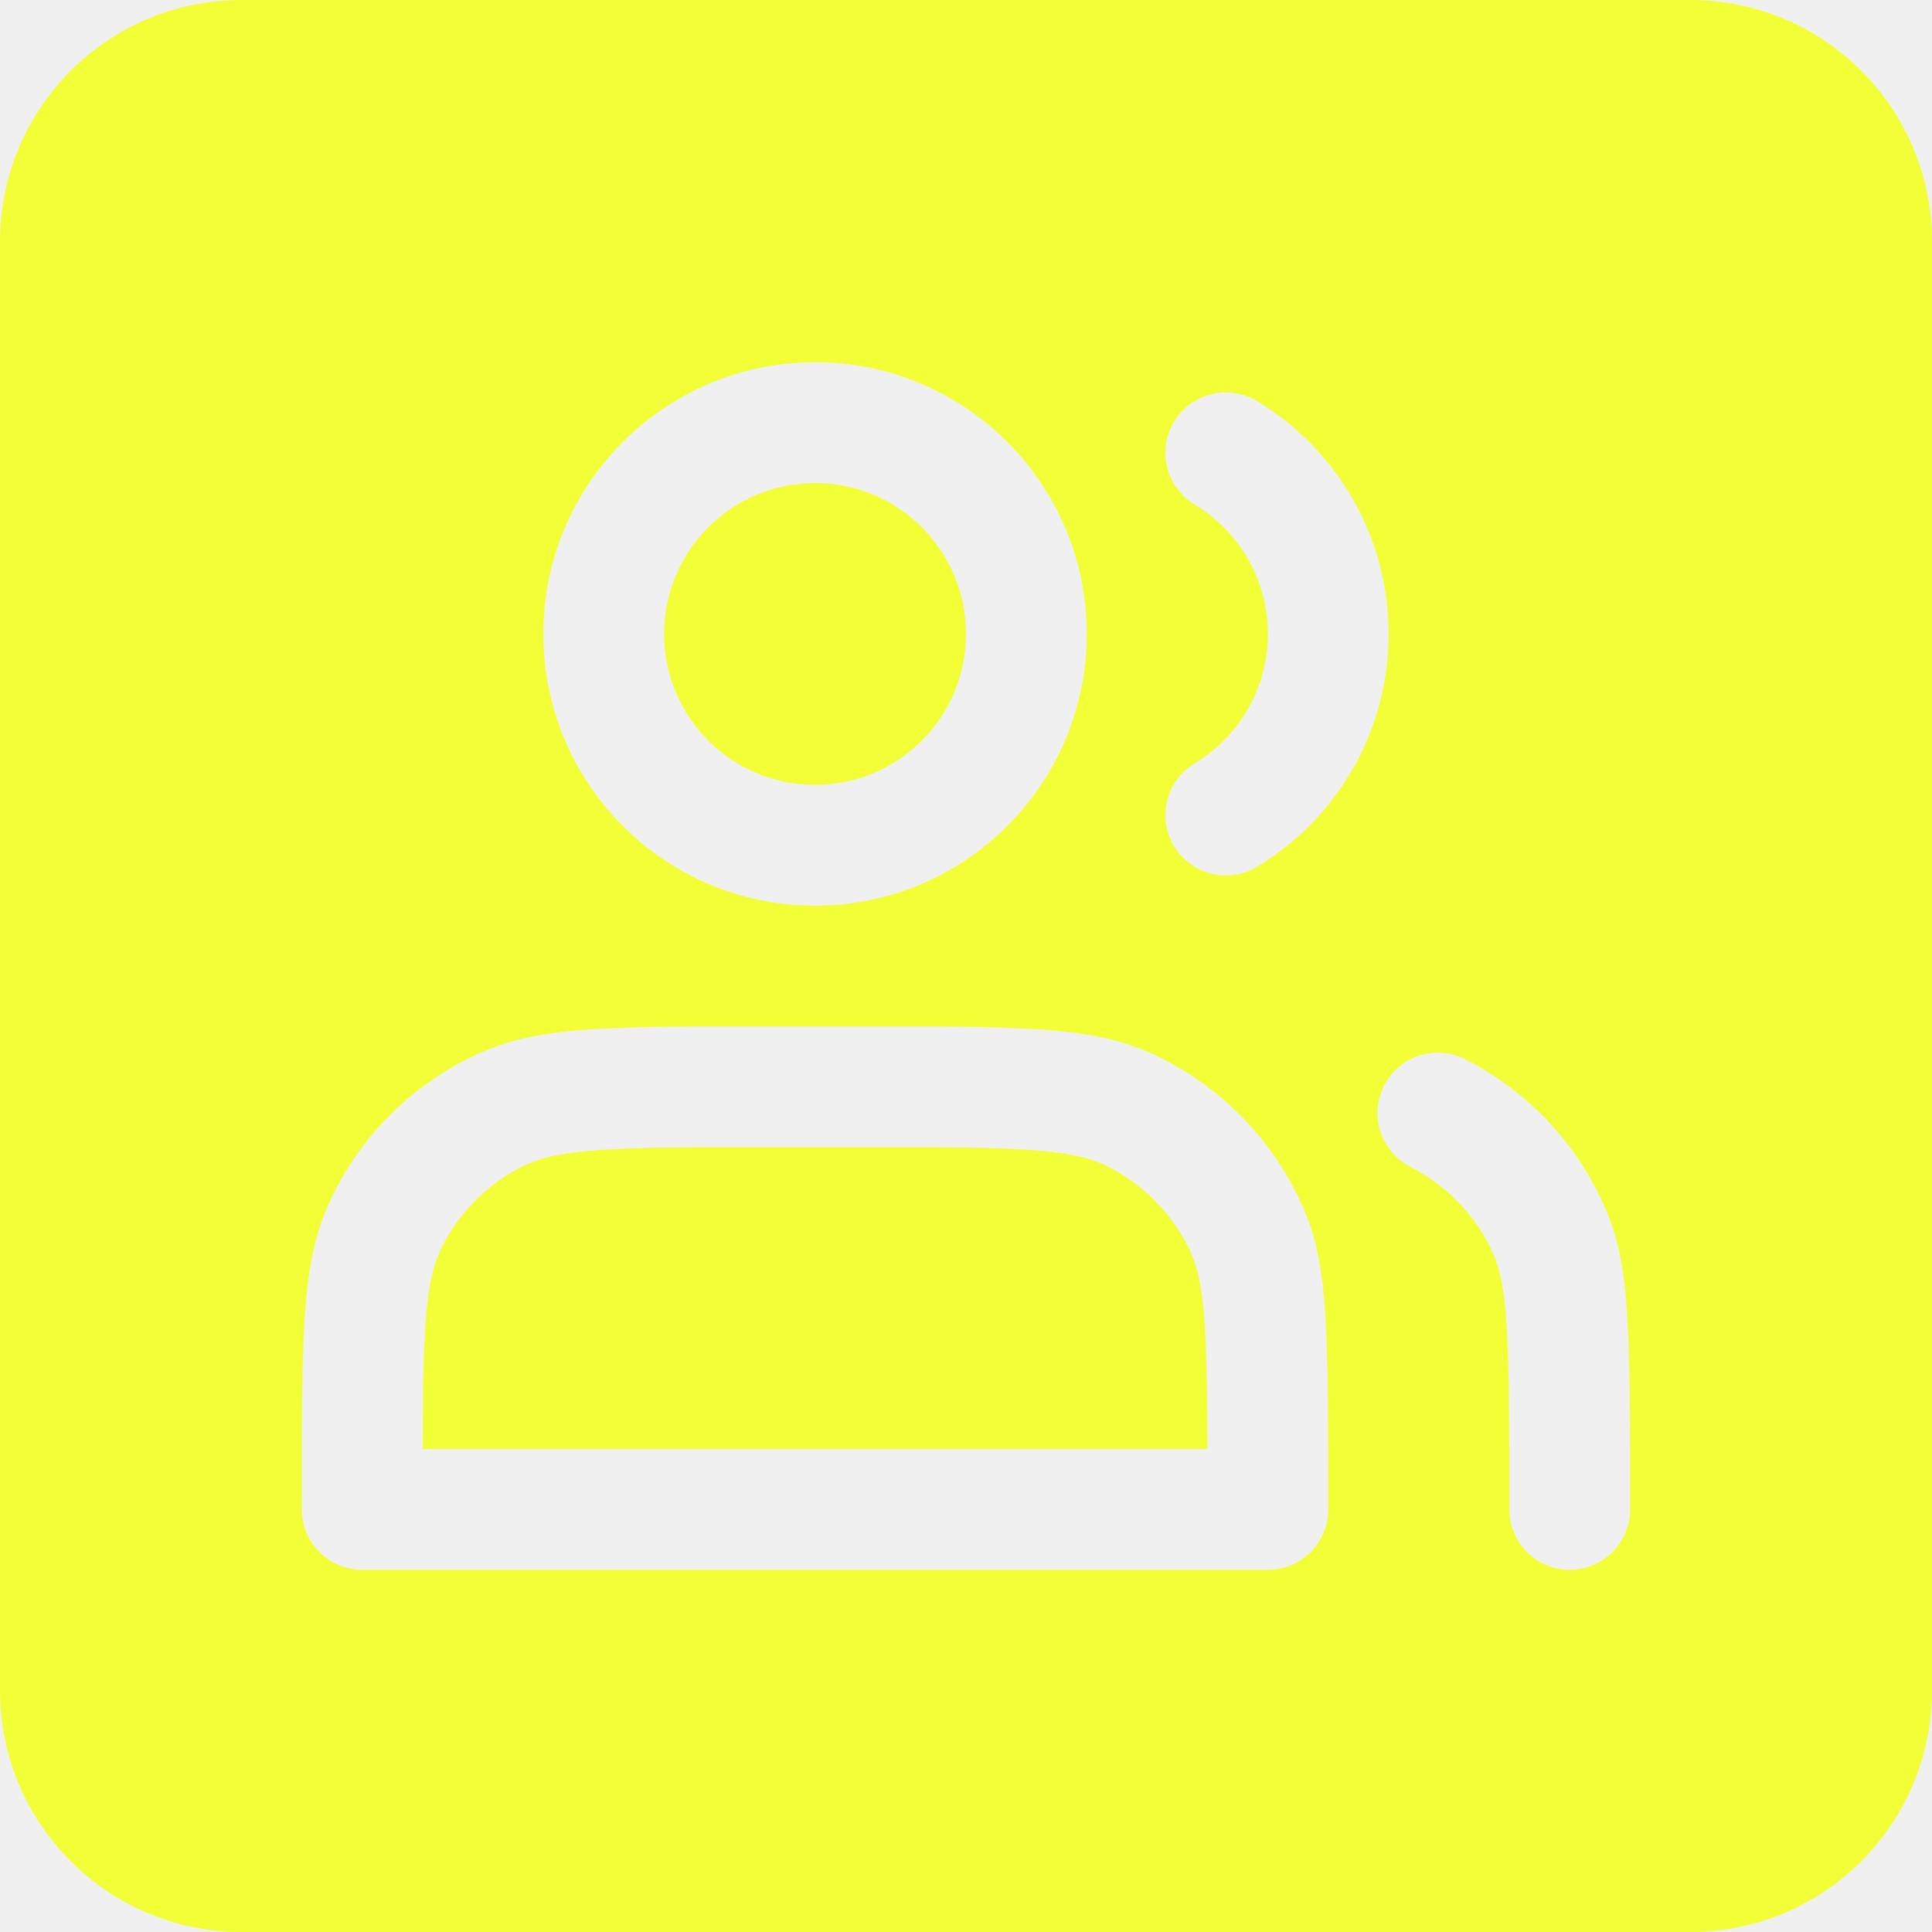
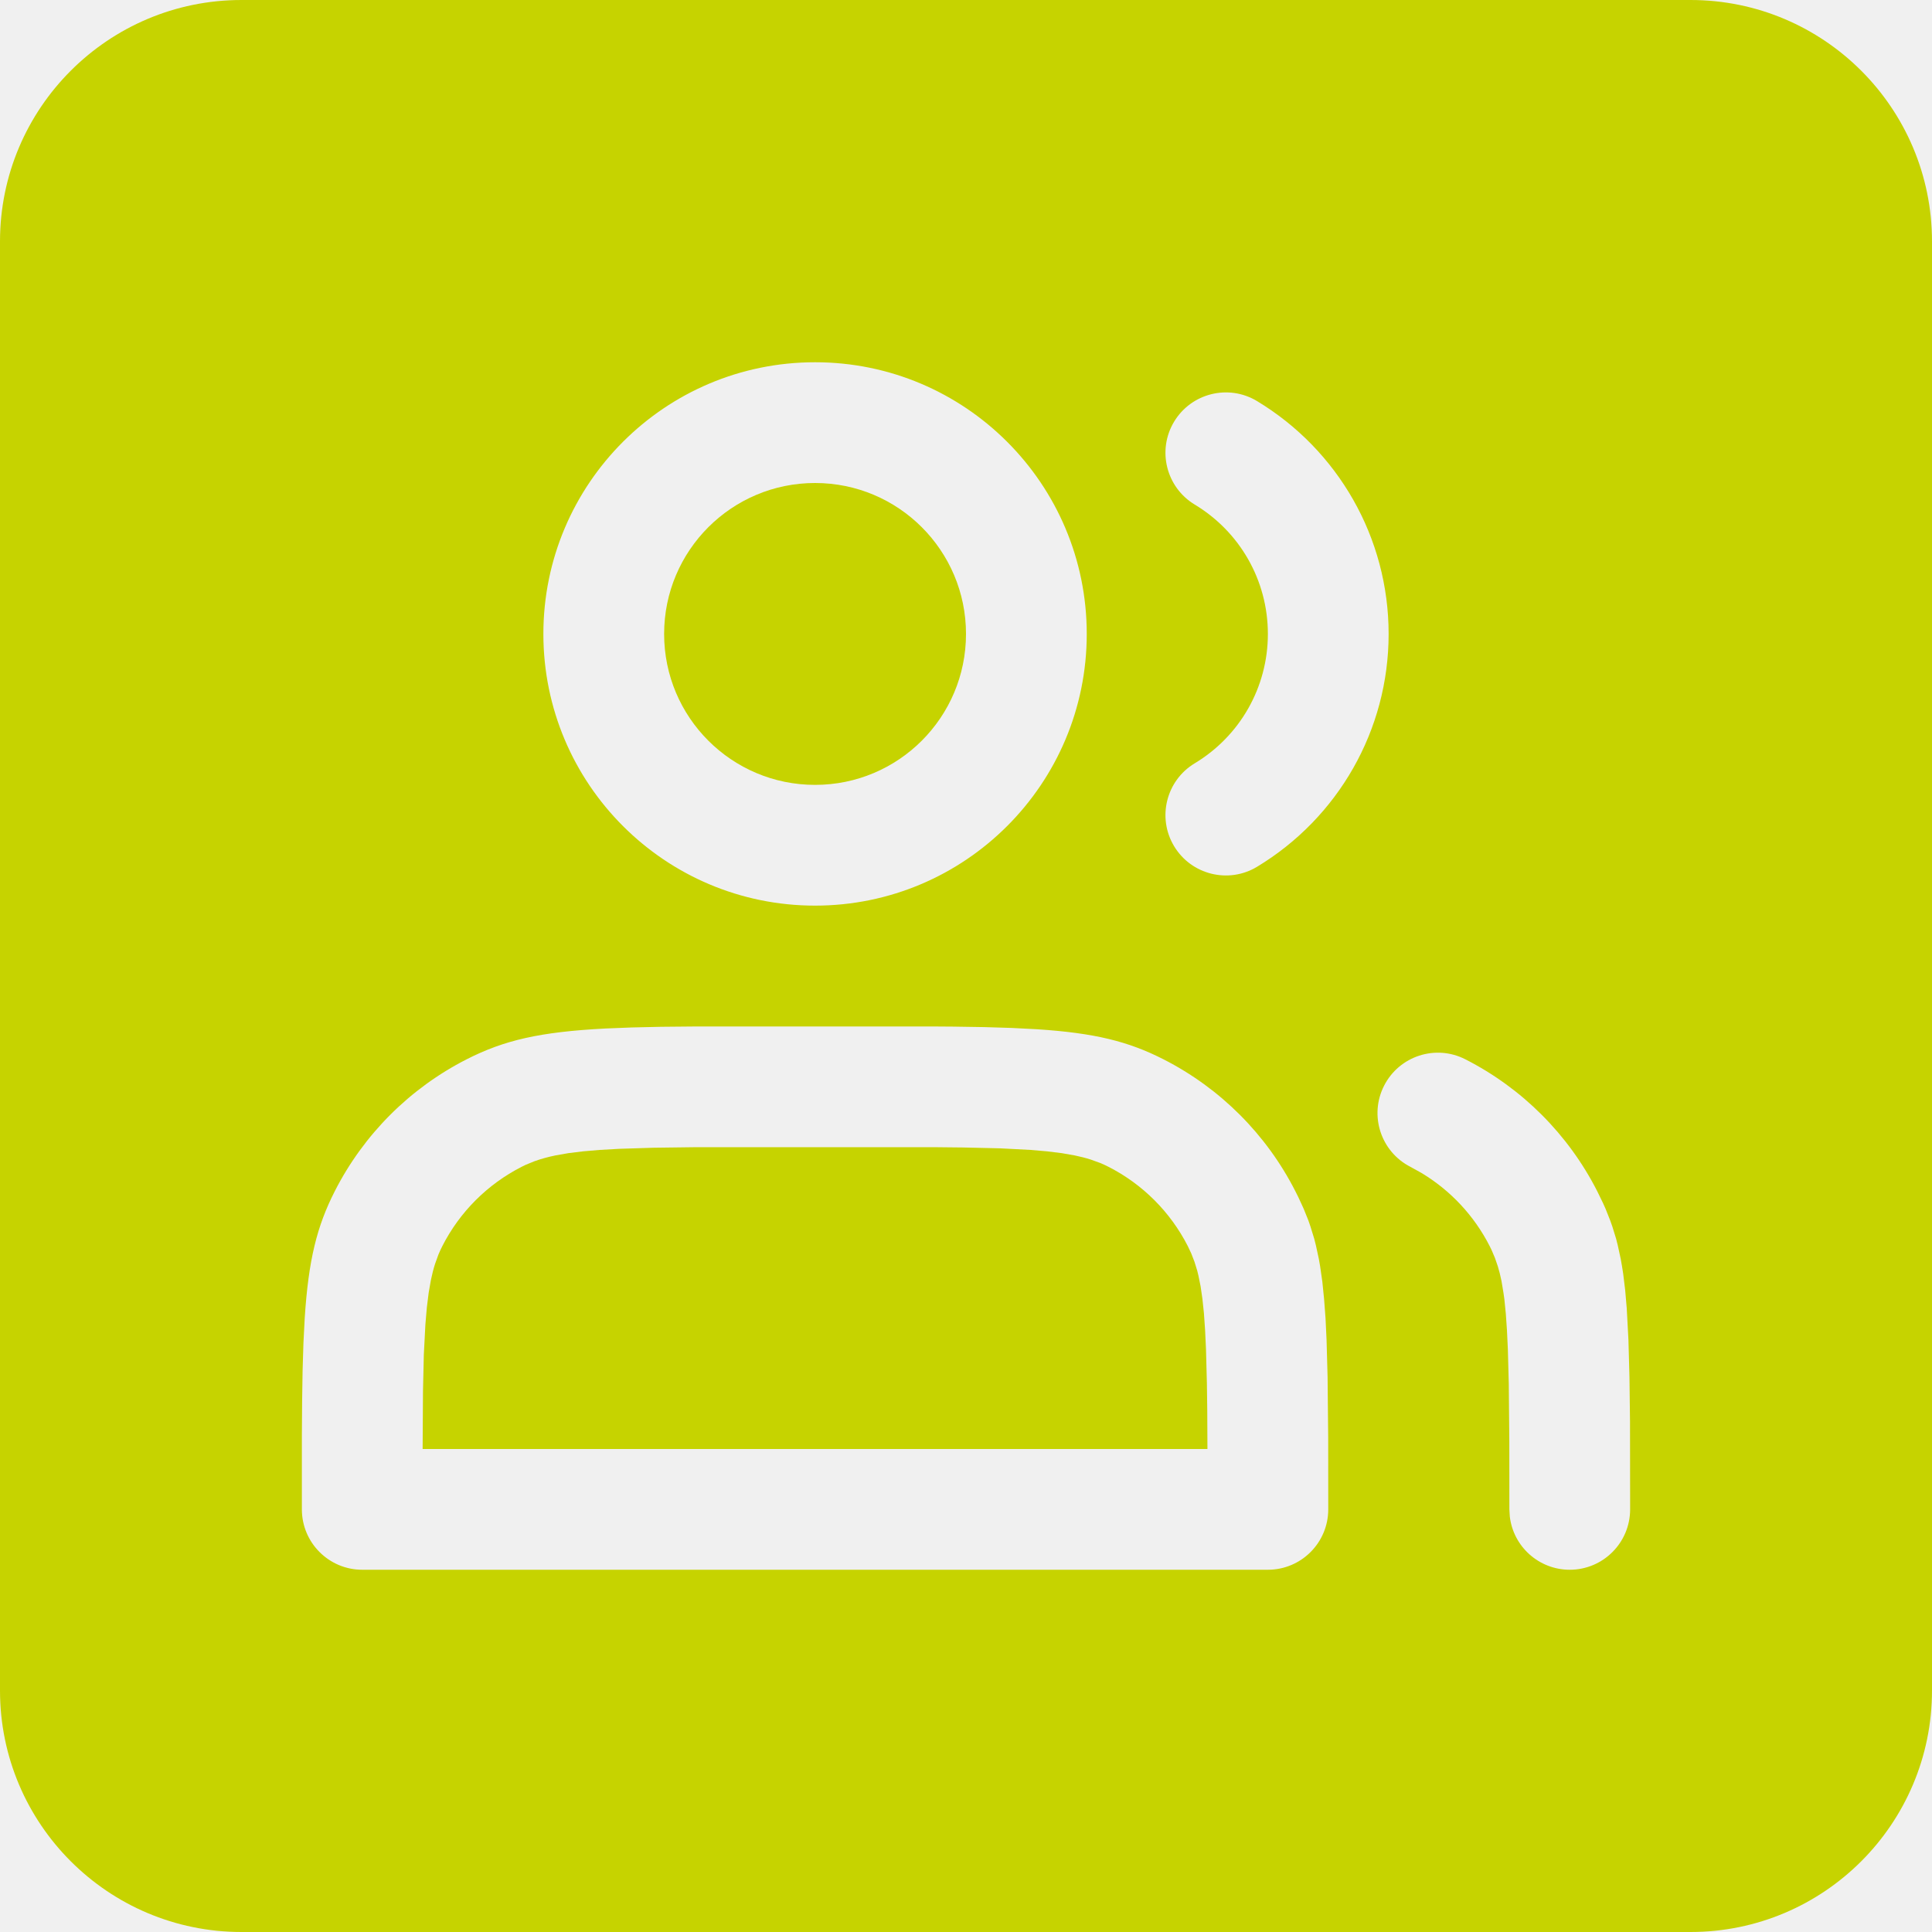
<svg xmlns="http://www.w3.org/2000/svg" width="32" height="32" viewBox="0 0 32 32" fill="none">
  <g clip-path="url(#clip0_587_53457)">
-     <path d="M11.528 19.001H15.473L15.953 19.006L16.565 19.02L17.065 19.046L17.344 19.07L17.587 19.1L17.798 19.137C17.896 19.157 17.985 19.18 18.066 19.206L18.221 19.262C18.27 19.282 18.317 19.304 18.362 19.327C18.926 19.615 19.385 20.074 19.673 20.638L19.731 20.761L19.784 20.898L19.83 21.047C19.837 21.074 19.844 21.101 19.85 21.129L19.886 21.308L19.916 21.515L19.941 21.753L19.96 22.028L19.975 22.346L19.99 22.915L19.996 23.363L19.999 24H7L7.006 23.048L7.02 22.435L7.046 21.935L7.07 21.656L7.1 21.413L7.137 21.202C7.157 21.104 7.18 21.015 7.206 20.934L7.262 20.779C7.282 20.73 7.304 20.683 7.327 20.638C7.615 20.073 8.074 19.615 8.638 19.327L8.707 19.293L8.854 19.233C8.957 19.196 9.071 19.164 9.202 19.137L9.413 19.1L9.656 19.07L9.936 19.046L10.258 19.028L10.831 19.01L11.528 19.001Z" fill="#F3FF36" />
-     <path d="M11 10.5C11 9.119 12.119 8 13.5 8C14.881 8 16 9.119 16 10.5C16 11.881 14.881 13 13.5 13C12.119 13 11 11.881 11 10.5Z" fill="#F3FF36" />
-     <path fill-rule="evenodd" clip-rule="evenodd" d="M4 0C1.791 0 0 1.791 0 4V28C0 30.209 1.791 32 4 32H28C30.209 32 32 30.209 32 28V4C32 1.791 30.209 0 28 0H4ZM15.787 17.004C15.697 17.003 15.604 17.002 15.508 17.002H11.492L10.949 17.007L10.464 17.018L10.032 17.035C8.943 17.091 8.35 17.229 7.73 17.545C6.789 18.024 6.024 18.789 5.545 19.73C5.249 20.311 5.109 20.869 5.047 21.833L5.026 22.242L5.012 22.7L5.004 23.213L5 23.788L5 25C5 25.552 5.448 26 6 26H21C21.552 26 22 25.552 22 25L21.999 23.811L21.989 22.808L21.972 22.191L21.955 21.834L21.931 21.515L21.902 21.229L21.865 20.971C21.859 20.93 21.852 20.89 21.844 20.851L21.795 20.625C21.787 20.589 21.777 20.553 21.768 20.518L21.705 20.314C21.694 20.281 21.683 20.248 21.671 20.215L21.593 20.021L21.504 19.828L21.455 19.73C20.976 18.789 20.211 18.024 19.27 17.545C18.689 17.249 18.131 17.109 17.167 17.047L16.758 17.026L16.3 17.012L15.787 17.004ZM26.455 19.73C25.976 18.789 25.211 18.024 24.27 17.545C23.778 17.294 23.176 17.49 22.925 17.982C22.674 18.474 22.87 19.076 23.362 19.327L23.546 19.429C24.026 19.718 24.417 20.136 24.673 20.638C24.684 20.659 24.694 20.68 24.704 20.701L24.76 20.833L24.809 20.975C24.832 21.05 24.852 21.131 24.87 21.22L24.902 21.413C24.905 21.433 24.908 21.454 24.911 21.476C24.913 21.49 24.915 21.505 24.917 21.519L24.941 21.758L24.96 22.033L24.975 22.35L24.99 22.918L24.999 23.873L25 25L25.007 25.117C25.064 25.614 25.487 26 26 26C26.552 26 27 25.552 27 25L26.998 23.539L26.989 22.808L26.972 22.191L26.944 21.67L26.918 21.368L26.885 21.097C26.872 21.011 26.859 20.929 26.844 20.851L26.795 20.625C26.787 20.589 26.777 20.553 26.768 20.518L26.705 20.314C26.694 20.281 26.683 20.248 26.67 20.215L26.593 20.021C26.579 19.989 26.564 19.957 26.55 19.925L26.455 19.73ZM18 10.5C18 8.015 15.985 6 13.5 6C11.015 6 9 8.015 9 10.5C9 12.985 11.015 15 13.5 15C15.985 15 18 12.985 18 10.5ZM23 10.5C23 8.904 22.161 7.452 20.82 6.643C20.347 6.358 19.732 6.511 19.447 6.984C19.162 7.457 19.315 8.071 19.788 8.357C20.535 8.807 21 9.612 21 10.5C21 11.387 20.535 12.193 19.788 12.643C19.315 12.928 19.162 13.543 19.447 14.016C19.732 14.489 20.347 14.642 20.82 14.357C22.161 13.548 23 12.096 23 10.5Z" fill="#F3FF36" />
+     <path d="M11.528 19.001H15.473L15.953 19.006L16.565 19.02L17.065 19.046L17.344 19.07L17.587 19.1L17.798 19.137C17.896 19.157 17.985 19.18 18.066 19.206L18.221 19.262C18.27 19.282 18.317 19.304 18.362 19.327C18.926 19.615 19.385 20.074 19.673 20.638L19.731 20.761L19.784 20.898L19.83 21.047C19.837 21.074 19.844 21.101 19.85 21.129L19.886 21.308L19.916 21.515L19.941 21.753L19.96 22.028L19.975 22.346L19.99 22.915L19.996 23.363L19.999 24H7L7.006 23.048L7.02 22.435L7.046 21.935L7.07 21.656L7.1 21.413L7.137 21.202C7.157 21.104 7.18 21.015 7.206 20.934L7.262 20.779C7.282 20.73 7.304 20.683 7.327 20.638C7.615 20.073 8.074 19.615 8.638 19.327L8.707 19.293L8.854 19.233C8.957 19.196 9.071 19.164 9.202 19.137L9.413 19.1L9.656 19.07L9.936 19.046L10.258 19.028L10.831 19.01L11.528 19.001Z" fill="#C6D300" />
+     <path d="M11 10.5C11 9.119 12.119 8 13.5 8C14.881 8 16 9.119 16 10.5C16 11.881 14.881 13 13.5 13C12.119 13 11 11.881 11 10.5Z" fill="#C6D300" />
+     <path fill-rule="evenodd" clip-rule="evenodd" d="M4 0C1.791 0 0 1.791 0 4V28C0 30.209 1.791 32 4 32H28C30.209 32 32 30.209 32 28V4C32 1.791 30.209 0 28 0H4ZM15.787 17.004C15.697 17.003 15.604 17.002 15.508 17.002H11.492L10.949 17.007L10.464 17.018L10.032 17.035C8.943 17.091 8.35 17.229 7.73 17.545C6.789 18.024 6.024 18.789 5.545 19.73C5.249 20.311 5.109 20.869 5.047 21.833L5.026 22.242L5.012 22.7L5.004 23.213L5 23.788L5 25C5 25.552 5.448 26 6 26H21C21.552 26 22 25.552 22 25L21.999 23.811L21.989 22.808L21.972 22.191L21.955 21.834L21.931 21.515L21.902 21.229L21.865 20.971C21.859 20.93 21.852 20.89 21.844 20.851L21.795 20.625C21.787 20.589 21.777 20.553 21.768 20.518L21.705 20.314C21.694 20.281 21.683 20.248 21.671 20.215L21.593 20.021L21.504 19.828L21.455 19.73C20.976 18.789 20.211 18.024 19.27 17.545C18.689 17.249 18.131 17.109 17.167 17.047L16.758 17.026L16.3 17.012L15.787 17.004ZM26.455 19.73C25.976 18.789 25.211 18.024 24.27 17.545C23.778 17.294 23.176 17.49 22.925 17.982C22.674 18.474 22.87 19.076 23.362 19.327L23.546 19.429C24.026 19.718 24.417 20.136 24.673 20.638C24.684 20.659 24.694 20.68 24.704 20.701L24.76 20.833L24.809 20.975C24.832 21.05 24.852 21.131 24.87 21.22L24.902 21.413C24.905 21.433 24.908 21.454 24.911 21.476C24.913 21.49 24.915 21.505 24.917 21.519L24.941 21.758L24.96 22.033L24.975 22.35L24.99 22.918L24.999 23.873L25 25L25.007 25.117C25.064 25.614 25.487 26 26 26C26.552 26 27 25.552 27 25L26.998 23.539L26.989 22.808L26.972 22.191L26.944 21.67L26.918 21.368L26.885 21.097C26.872 21.011 26.859 20.929 26.844 20.851L26.795 20.625C26.787 20.589 26.777 20.553 26.768 20.518L26.705 20.314C26.694 20.281 26.683 20.248 26.67 20.215L26.593 20.021C26.579 19.989 26.564 19.957 26.55 19.925L26.455 19.73ZM18 10.5C18 8.015 15.985 6 13.5 6C11.015 6 9 8.015 9 10.5C9 12.985 11.015 15 13.5 15C15.985 15 18 12.985 18 10.5ZM23 10.5C23 8.904 22.161 7.452 20.82 6.643C20.347 6.358 19.732 6.511 19.447 6.984C19.162 7.457 19.315 8.071 19.788 8.357C20.535 8.807 21 9.612 21 10.5C21 11.387 20.535 12.193 19.788 12.643C19.315 12.928 19.162 13.543 19.447 14.016C19.732 14.489 20.347 14.642 20.82 14.357C22.161 13.548 23 12.096 23 10.5Z" fill="#C6D300" />
  </g>
  <defs>
    <clipPath id="clip0_587_53457">
      <rect width="32" height="32" rx="4" fill="white" />
    </clipPath>
  </defs>
</svg>
